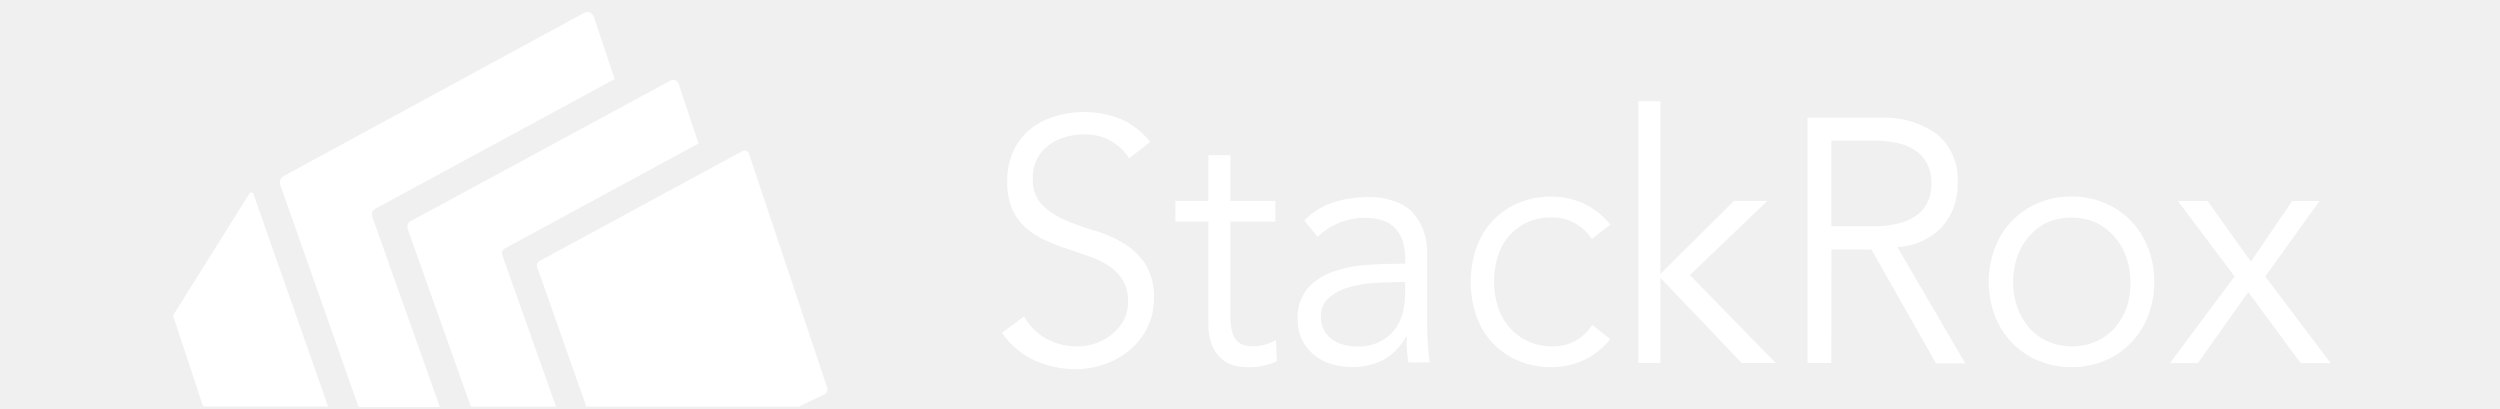
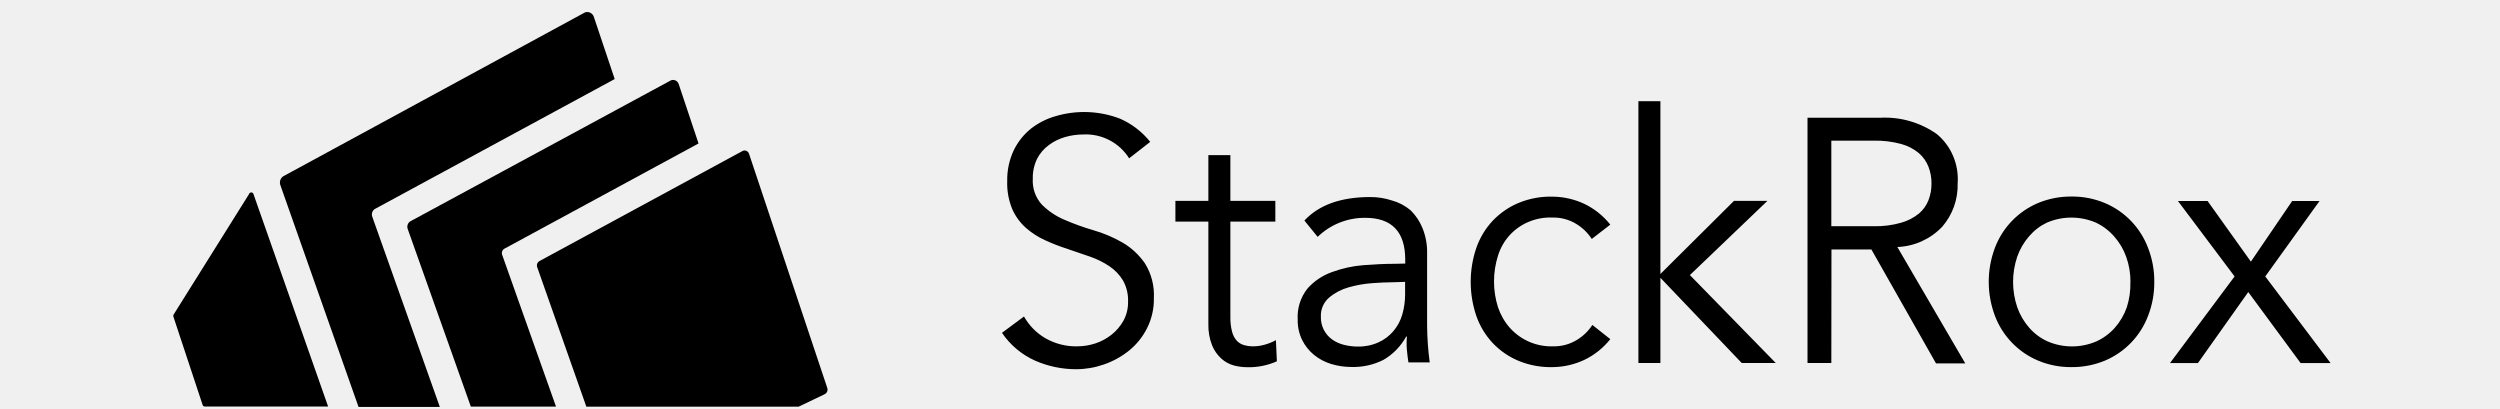
- <svg xmlns="http://www.w3.org/2000/svg" width="196px" height="32px" viewBox="0 0 64 12" fill="#FFFFFF">
-   <path d="M28.447 4.655a1.504 1.504 0 0 0-1.343-.702c-.182 0-.363.025-.539.076a1.46 1.46 0 0 0-.475.233 1.153 1.153 0 0 0-.35.407 1.27 1.27 0 0 0-.126.586c-.017.28.08.555.266.76.19.189.413.34.657.443.28.122.566.225.857.31.298.085.586.207.857.363.259.15.483.358.657.607.192.305.285.666.266 1.03a1.89 1.89 0 0 1-.2.88 2.01 2.01 0 0 1-.527.657c-.221.178-.47.316-.735.408-.263.093-.54.141-.818.142a2.996 2.996 0 0 1-1.21-.251 2.32 2.32 0 0 1-.976-.819l.647-.48c.151.266.367.486.626.637.29.166.617.249.948.24.18-.001.357-.03.528-.087.17-.056.33-.142.472-.255.142-.112.26-.251.35-.41.093-.171.14-.365.136-.56a1.19 1.19 0 0 0-.15-.626 1.339 1.339 0 0 0-.402-.419 2.511 2.511 0 0 0-.567-.28l-.657-.225a5.881 5.881 0 0 1-.658-.255 2.254 2.254 0 0 1-.566-.363 1.613 1.613 0 0 1-.403-.55 1.987 1.987 0 0 1-.15-.828c-.006-.314.06-.624.192-.906.122-.25.297-.469.511-.64.216-.166.46-.29.72-.363a2.946 2.946 0 0 1 1.889.072c.346.15.653.384.892.684l-.62.484zM32.745 6.516h-1.322v2.811a1.58 1.58 0 0 0 .052.433.618.618 0 0 0 .137.258c.058.06.13.105.21.127a.96.96 0 0 0 .269.037c.118 0 .236-.017.35-.051.111-.031.22-.075.321-.131l.028.622a2.005 2.005 0 0 1-.87.174 1.57 1.57 0 0 1-.389-.05.898.898 0 0 1-.37-.2 1.064 1.064 0 0 1-.273-.386 1.604 1.604 0 0 1-.112-.64V6.516h-.969v-.61h.969V4.56h.647v1.345h1.322v.611zM36.564 7.75v-.114c0-.821-.392-1.232-1.175-1.232a1.982 1.982 0 0 0-1.4.56l-.39-.48c.43-.461 1.076-.691 1.937-.691.217-.001.433.033.64.102.2.054.385.152.545.287.15.147.27.325.35.523.096.238.143.495.136.753v2.127a8.61 8.61 0 0 0 .077 1.07h-.626a5.497 5.497 0 0 1-.045-.364 2.25 2.25 0 0 1 0-.396h-.021c-.16.288-.391.526-.672.687a1.97 1.97 0 0 1-.944.207 2.05 2.05 0 0 1-.587-.087 1.48 1.48 0 0 1-.504-.266 1.335 1.335 0 0 1-.35-.436 1.318 1.318 0 0 1-.133-.607 1.34 1.34 0 0 1 .29-.913c.197-.219.442-.383.714-.48.3-.11.613-.18.93-.204.33-.026.631-.04.906-.04l.322-.007zm-.35.548a9.13 9.13 0 0 0-.612.026 3.42 3.42 0 0 0-.7.123c-.21.058-.406.16-.576.302a.696.696 0 0 0-.242.56.792.792 0 0 0 .343.68c.107.073.225.124.35.153.127.03.257.047.388.047.21.005.419-.037.612-.124.338-.151.594-.45.7-.818.056-.193.084-.394.083-.596v-.364l-.346.011zM42.048 7.025a1.422 1.422 0 0 0-.465-.447 1.276 1.276 0 0 0-.682-.182 1.639 1.639 0 0 0-.72.131 1.576 1.576 0 0 0-.89.99 2.51 2.51 0 0 0 0 1.516c.076.225.195.432.35.607a1.636 1.636 0 0 0 1.277.542c.239.005.475-.058.682-.182a1.4 1.4 0 0 0 .465-.447l.528.418c-.21.263-.474.473-.773.614a2.248 2.248 0 0 1-.902.208 2.472 2.472 0 0 1-1.007-.178 2.225 2.225 0 0 1-.77-.524 2.25 2.25 0 0 1-.486-.8 3.109 3.109 0 0 1 0-2.007c.106-.3.271-.573.486-.8.22-.228.481-.407.77-.524.32-.13.663-.19 1.007-.178.311.005.618.076.902.207.3.142.563.352.773.615l-.545.421zM44.066 8.055l2.164-2.15h.983l-2.28 2.182 2.525 2.586h-1l-2.392-2.506v2.506h-.647V2.975h.647zM49.091 10.673h-.7V3.462h2.134a2.64 2.64 0 0 1 1.668.48c.424.35.653.894.612 1.454a1.86 1.86 0 0 1-.454 1.27 1.92 1.92 0 0 1-1.319.596l1.997 3.422h-.86l-1.9-3.35h-1.174l-.004 3.339zm0-4.022h1.252c.27.006.538-.029.798-.102a1.46 1.46 0 0 0 .524-.269.984.984 0 0 0 .283-.396c.06-.158.09-.326.088-.495a1.336 1.336 0 0 0-.088-.484 1.02 1.02 0 0 0-.283-.403 1.378 1.378 0 0 0-.524-.27 2.855 2.855 0 0 0-.798-.097h-1.252V6.65zM58.586 8.287a2.69 2.69 0 0 1-.182.997 2.32 2.32 0 0 1-1.273 1.32 2.504 2.504 0 0 1-.982.189 2.477 2.477 0 0 1-.976-.19 2.32 2.32 0 0 1-1.273-1.32 2.84 2.84 0 0 1 0-1.996 2.32 2.32 0 0 1 1.273-1.32c.31-.128.642-.192.976-.189.336-.004.67.06.982.19a2.32 2.32 0 0 1 1.273 1.323c.123.316.185.655.182.996zm-.7 0c0-.248-.04-.494-.122-.727a1.833 1.833 0 0 0-.35-.6 1.645 1.645 0 0 0-.545-.415 1.829 1.829 0 0 0-1.44 0c-.2.095-.377.231-.522.4a1.833 1.833 0 0 0-.35.6 2.32 2.32 0 0 0 0 1.488c.078.221.197.425.35.6.15.172.334.31.539.403a1.82 1.82 0 0 0 1.44 0 1.64 1.64 0 0 0 .543-.403c.153-.174.272-.378.35-.6.076-.24.112-.493.104-.746h.004zM60.947 8.127L59.282 5.91h.871l1.273 1.782L62.64 5.91h.804l-1.595 2.218 1.92 2.546h-.881l-1.539-2.088-1.48 2.088h-.821zM19.487 11.593a.15.15 0 0 0 .084-.19L17.27 4.517a.14.14 0 0 0-.073-.08.132.132 0 0 0-.106-.003l-5.963 3.232a.15.15 0 0 0-.084.19l1.445 4.101h6.239l.759-.363z" />
-   <path d="M10.013 7.49a.15.15 0 0 1 .084-.188l5.69-3.084-.584-1.749a.18.18 0 0 0-.094-.104.169.169 0 0 0-.137-.001L7.344 6.49a.191.191 0 0 0-.108.24l1.857 5.225h2.504L10.013 7.49z" />
-   <path d="M6.194 6.367a.191.191 0 0 1 .108-.24l7.02-3.803-.61-1.819a.213.213 0 0 0-.102-.128.2.2 0 0 0-.16-.013L3.606 5.167a.215.215 0 0 0-.112.12.226.226 0 0 0 .003.168l2.294 6.509h2.39L6.193 6.367zM2.707 5.72l2.19 6.233H1.272a.07.07 0 0 1-.066-.051L.35 9.316a.075.075 0 0 1 0-.061l2.22-3.546a.07.07 0 0 1 .073-.052c.033.003.06.029.064.063z" />
+ <svg xmlns="http://www.w3.org/2000/svg" width="196px" height="32px" viewBox="0 0 64 12" fill="#000000">
+   <path class="text" d="M28.447 4.655a1.504 1.504 0 0 0-1.343-.702c-.182 0-.363.025-.539.076a1.46 1.46 0 0 0-.475.233 1.153 1.153 0 0 0-.35.407 1.27 1.27 0 0 0-.126.586c-.017.28.08.555.266.76.19.189.413.34.657.443.28.122.566.225.857.31.298.085.586.207.857.363.259.15.483.358.657.607.192.305.285.666.266 1.03a1.89 1.89 0 0 1-.2.88 2.01 2.01 0 0 1-.527.657c-.221.178-.47.316-.735.408-.263.093-.54.141-.818.142a2.996 2.996 0 0 1-1.21-.251 2.32 2.32 0 0 1-.976-.819l.647-.48c.151.266.367.486.626.637.29.166.617.249.948.24.18-.001.357-.03.528-.087.17-.056.33-.142.472-.255.142-.112.26-.251.35-.41.093-.171.14-.365.136-.56a1.19 1.19 0 0 0-.15-.626 1.339 1.339 0 0 0-.402-.419 2.511 2.511 0 0 0-.567-.28l-.657-.225a5.881 5.881 0 0 1-.658-.255 2.254 2.254 0 0 1-.566-.363 1.613 1.613 0 0 1-.403-.55 1.987 1.987 0 0 1-.15-.828c-.006-.314.06-.624.192-.906.122-.25.297-.469.511-.64.216-.166.46-.29.72-.363a2.946 2.946 0 0 1 1.889.072c.346.15.653.384.892.684l-.62.484zM32.745 6.516h-1.322v2.811a1.58 1.58 0 0 0 .052.433.618.618 0 0 0 .137.258c.058.06.13.105.21.127a.96.96 0 0 0 .269.037c.118 0 .236-.017.35-.051.111-.031.22-.075.321-.131l.028.622a2.005 2.005 0 0 1-.87.174 1.57 1.57 0 0 1-.389-.05.898.898 0 0 1-.37-.2 1.064 1.064 0 0 1-.273-.386 1.604 1.604 0 0 1-.112-.64V6.516h-.969v-.61h.969V4.56h.647v1.345h1.322v.611zM36.564 7.75v-.114c0-.821-.392-1.232-1.175-1.232a1.982 1.982 0 0 0-1.4.56l-.39-.48c.43-.461 1.076-.691 1.937-.691.217-.001.433.033.64.102.2.054.385.152.545.287.15.147.27.325.35.523.096.238.143.495.136.753v2.127a8.61 8.61 0 0 0 .077 1.07h-.626a5.497 5.497 0 0 1-.045-.364 2.25 2.25 0 0 1 0-.396h-.021c-.16.288-.391.526-.672.687a1.97 1.97 0 0 1-.944.207 2.05 2.05 0 0 1-.587-.087 1.48 1.48 0 0 1-.504-.266 1.335 1.335 0 0 1-.35-.436 1.318 1.318 0 0 1-.133-.607 1.34 1.34 0 0 1 .29-.913c.197-.219.442-.383.714-.48.3-.11.613-.18.93-.204.33-.026.631-.04.906-.04l.322-.007zm-.35.548a9.13 9.13 0 0 0-.612.026 3.42 3.42 0 0 0-.7.123c-.21.058-.406.16-.576.302a.696.696 0 0 0-.242.56.792.792 0 0 0 .343.68c.107.073.225.124.35.153.127.03.257.047.388.047.21.005.419-.037.612-.124.338-.151.594-.45.7-.818.056-.193.084-.394.083-.596v-.364l-.346.011zM42.048 7.025a1.422 1.422 0 0 0-.465-.447 1.276 1.276 0 0 0-.682-.182 1.639 1.639 0 0 0-.72.131 1.576 1.576 0 0 0-.89.99 2.51 2.51 0 0 0 0 1.516c.076.225.195.432.35.607a1.636 1.636 0 0 0 1.277.542c.239.005.475-.058.682-.182a1.4 1.4 0 0 0 .465-.447l.528.418c-.21.263-.474.473-.773.614a2.248 2.248 0 0 1-.902.208 2.472 2.472 0 0 1-1.007-.178 2.225 2.225 0 0 1-.77-.524 2.25 2.25 0 0 1-.486-.8 3.109 3.109 0 0 1 0-2.007c.106-.3.271-.573.486-.8.22-.228.481-.407.77-.524.32-.13.663-.19 1.007-.178.311.005.618.076.902.207.3.142.563.352.773.615l-.545.421zM44.066 8.055l2.164-2.15h.983l-2.28 2.182 2.525 2.586h-1l-2.392-2.506v2.506h-.647V2.975h.647zM49.091 10.673h-.7V3.462h2.134a2.64 2.64 0 0 1 1.668.48c.424.35.653.894.612 1.454a1.86 1.86 0 0 1-.454 1.27 1.92 1.92 0 0 1-1.319.596l1.997 3.422h-.86l-1.9-3.35h-1.174l-.004 3.339zm0-4.022h1.252c.27.006.538-.029.798-.102a1.46 1.46 0 0 0 .524-.269.984.984 0 0 0 .283-.396c.06-.158.09-.326.088-.495a1.336 1.336 0 0 0-.088-.484 1.02 1.02 0 0 0-.283-.403 1.378 1.378 0 0 0-.524-.27 2.855 2.855 0 0 0-.798-.097h-1.252V6.65zM58.586 8.287a2.69 2.69 0 0 1-.182.997 2.32 2.32 0 0 1-1.273 1.32 2.504 2.504 0 0 1-.982.189 2.477 2.477 0 0 1-.976-.19 2.32 2.32 0 0 1-1.273-1.32 2.84 2.84 0 0 1 0-1.996 2.32 2.32 0 0 1 1.273-1.32c.31-.128.642-.192.976-.189.336-.004.67.06.982.19a2.32 2.32 0 0 1 1.273 1.323c.123.316.185.655.182.996zm-.7 0c0-.248-.04-.494-.122-.727a1.833 1.833 0 0 0-.35-.6 1.645 1.645 0 0 0-.545-.415 1.829 1.829 0 0 0-1.44 0c-.2.095-.377.231-.522.4a1.833 1.833 0 0 0-.35.6 2.32 2.32 0 0 0 0 1.488c.078.221.197.425.35.6.15.172.334.31.539.403a1.82 1.82 0 0 0 1.44 0 1.64 1.64 0 0 0 .543-.403c.153-.174.272-.378.35-.6.076-.24.112-.493.104-.746h.004zM60.947 8.127L59.282 5.91h.871l1.273 1.782L62.64 5.91h.804l-1.595 2.218 1.92 2.546h-.881l-1.539-2.088-1.48 2.088h-.821zM19.487 11.593a.15.15 0 0 0 .084-.19L17.27 4.517a.14.14 0 0 0-.073-.08.132.132 0 0 0-.106-.003l-5.963 3.232a.15.15 0 0 0-.084.19l1.445 4.101h6.239l.759-.363z" />
+   <path class="text" d="M10.013 7.49a.15.15 0 0 1 .084-.188l5.69-3.084-.584-1.749a.18.18 0 0 0-.094-.104.169.169 0 0 0-.137-.001L7.344 6.49a.191.191 0 0 0-.108.24l1.857 5.225h2.504L10.013 7.49z" />
+   <path class="text" d="M6.194 6.367a.191.191 0 0 1 .108-.24l7.02-3.803-.61-1.819a.213.213 0 0 0-.102-.128.2.2 0 0 0-.16-.013L3.606 5.167a.215.215 0 0 0-.112.12.226.226 0 0 0 .003.168l2.294 6.509h2.39L6.193 6.367zM2.707 5.72l2.19 6.233H1.272a.07.07 0 0 1-.066-.051L.35 9.316a.075.075 0 0 1 0-.061l2.22-3.546a.07.07 0 0 1 .073-.052c.033.003.06.029.064.063z" />
</svg>
